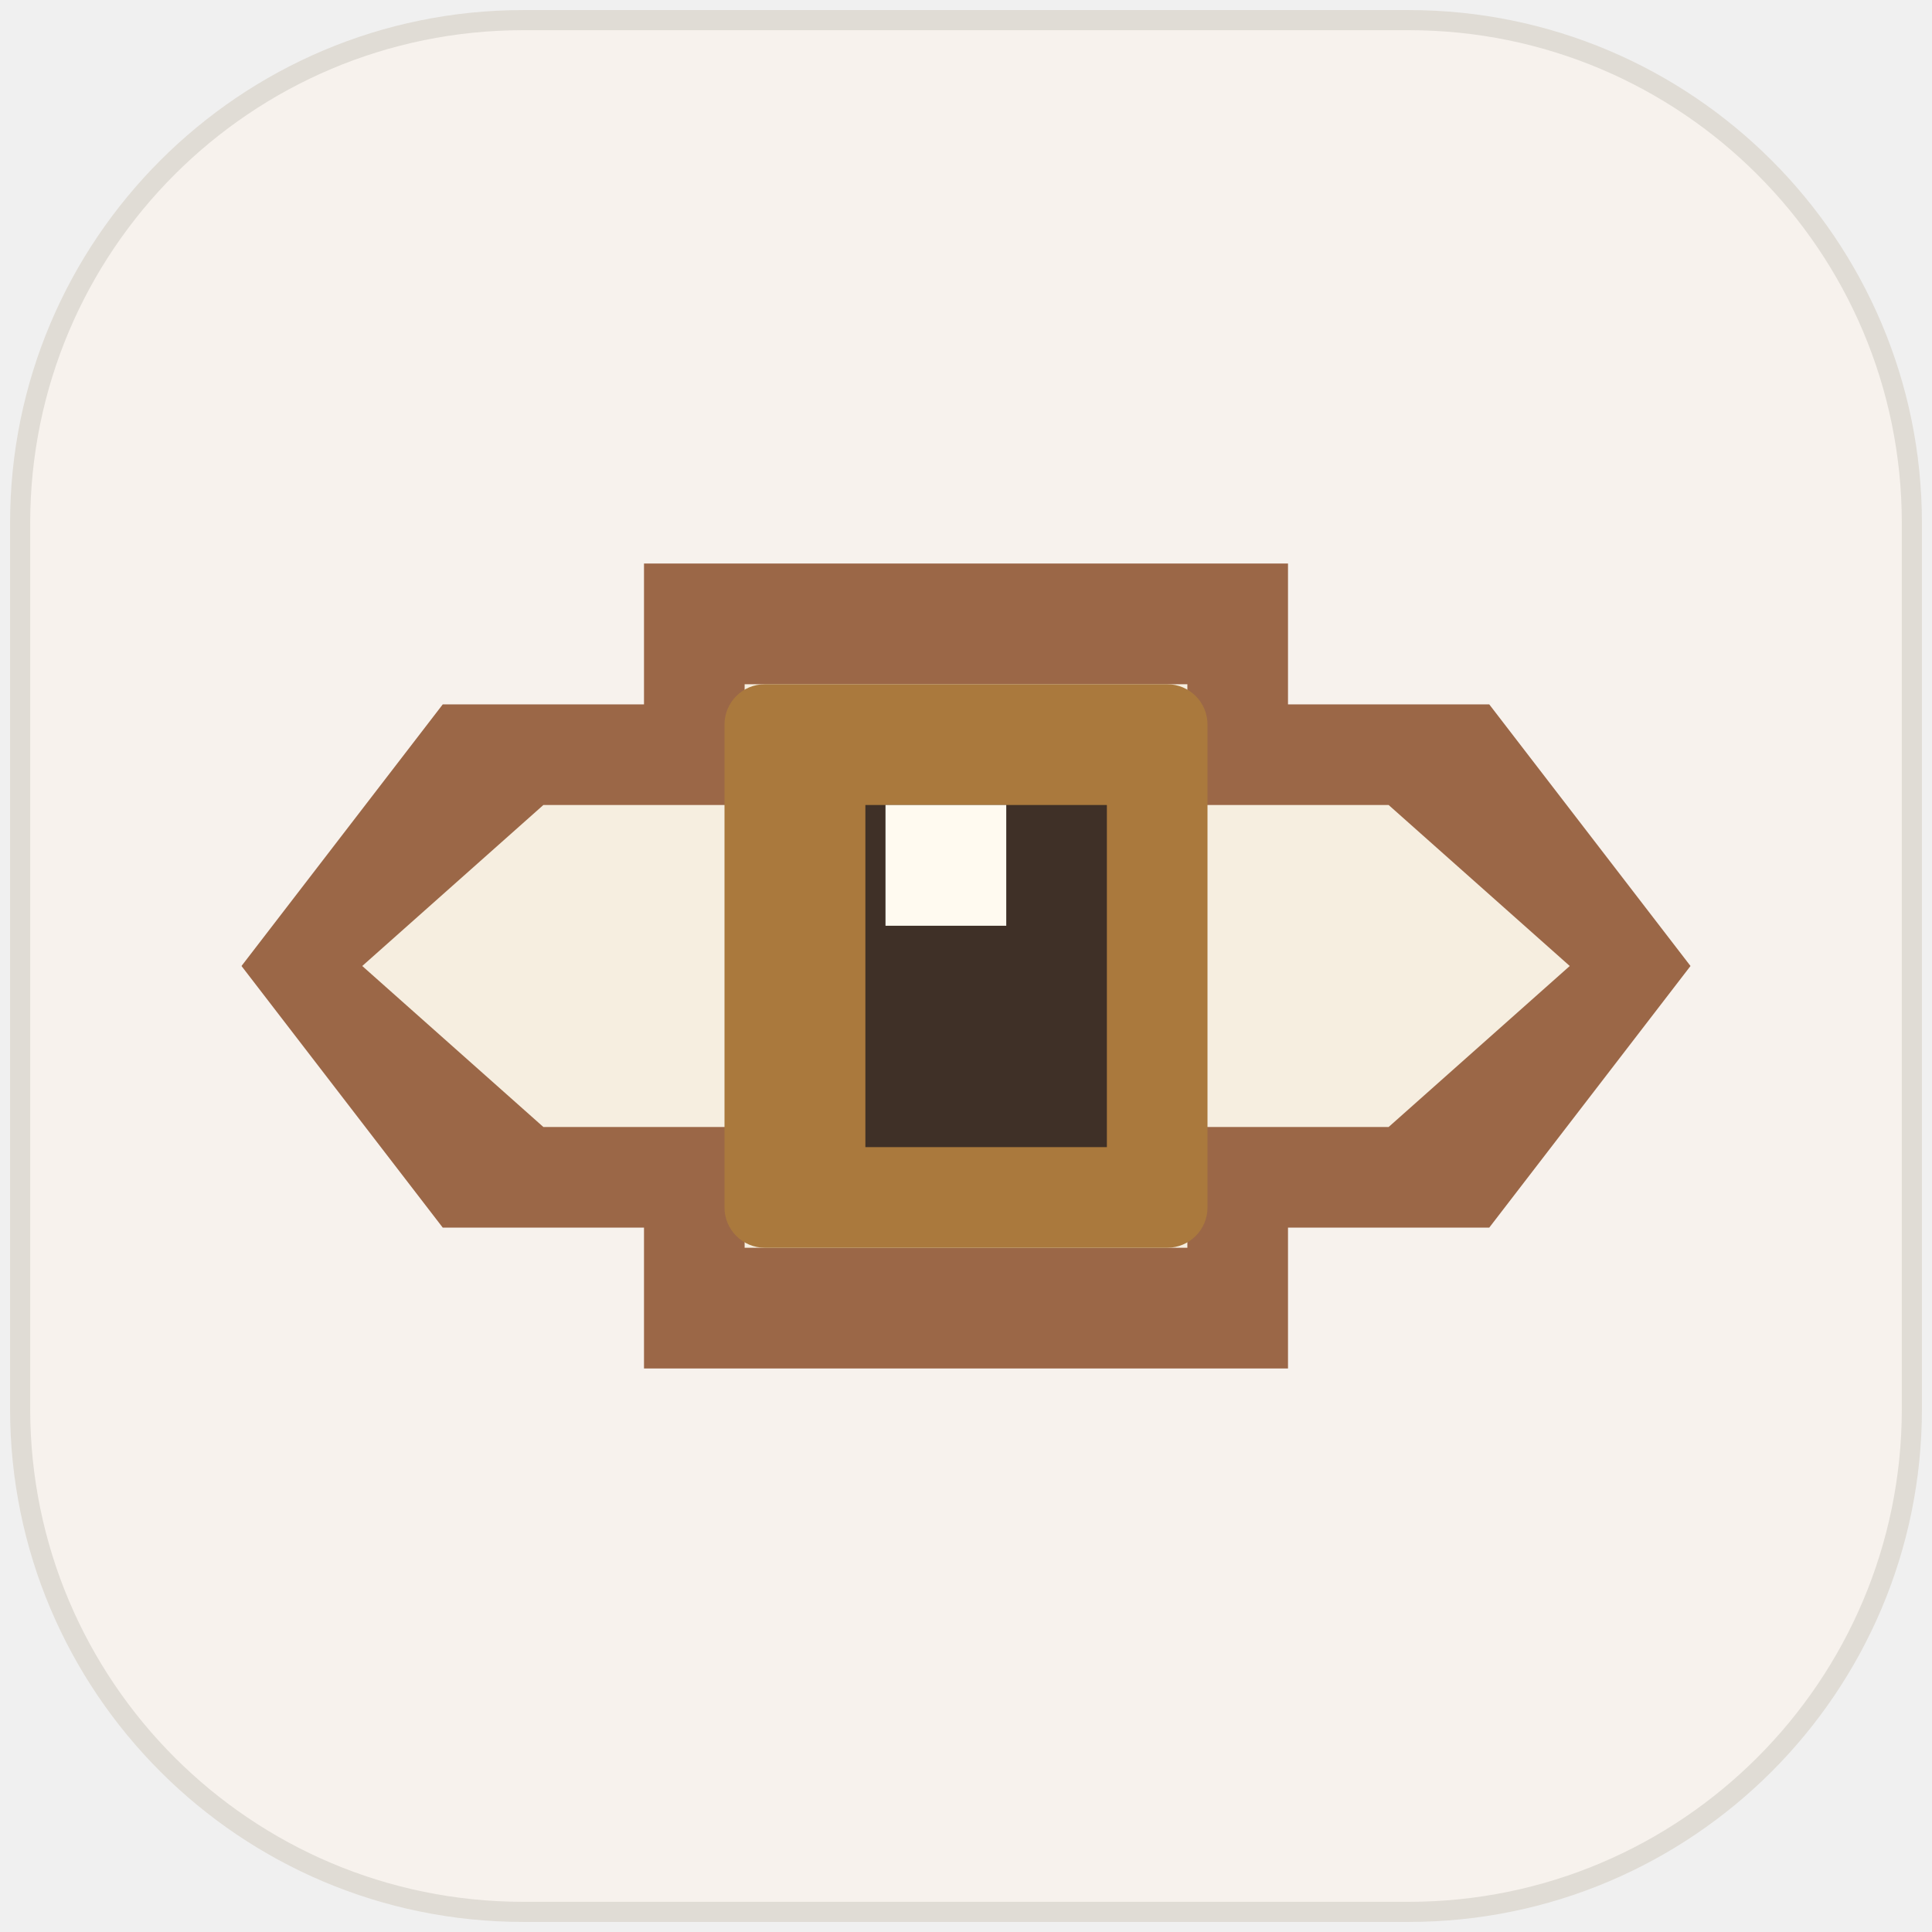
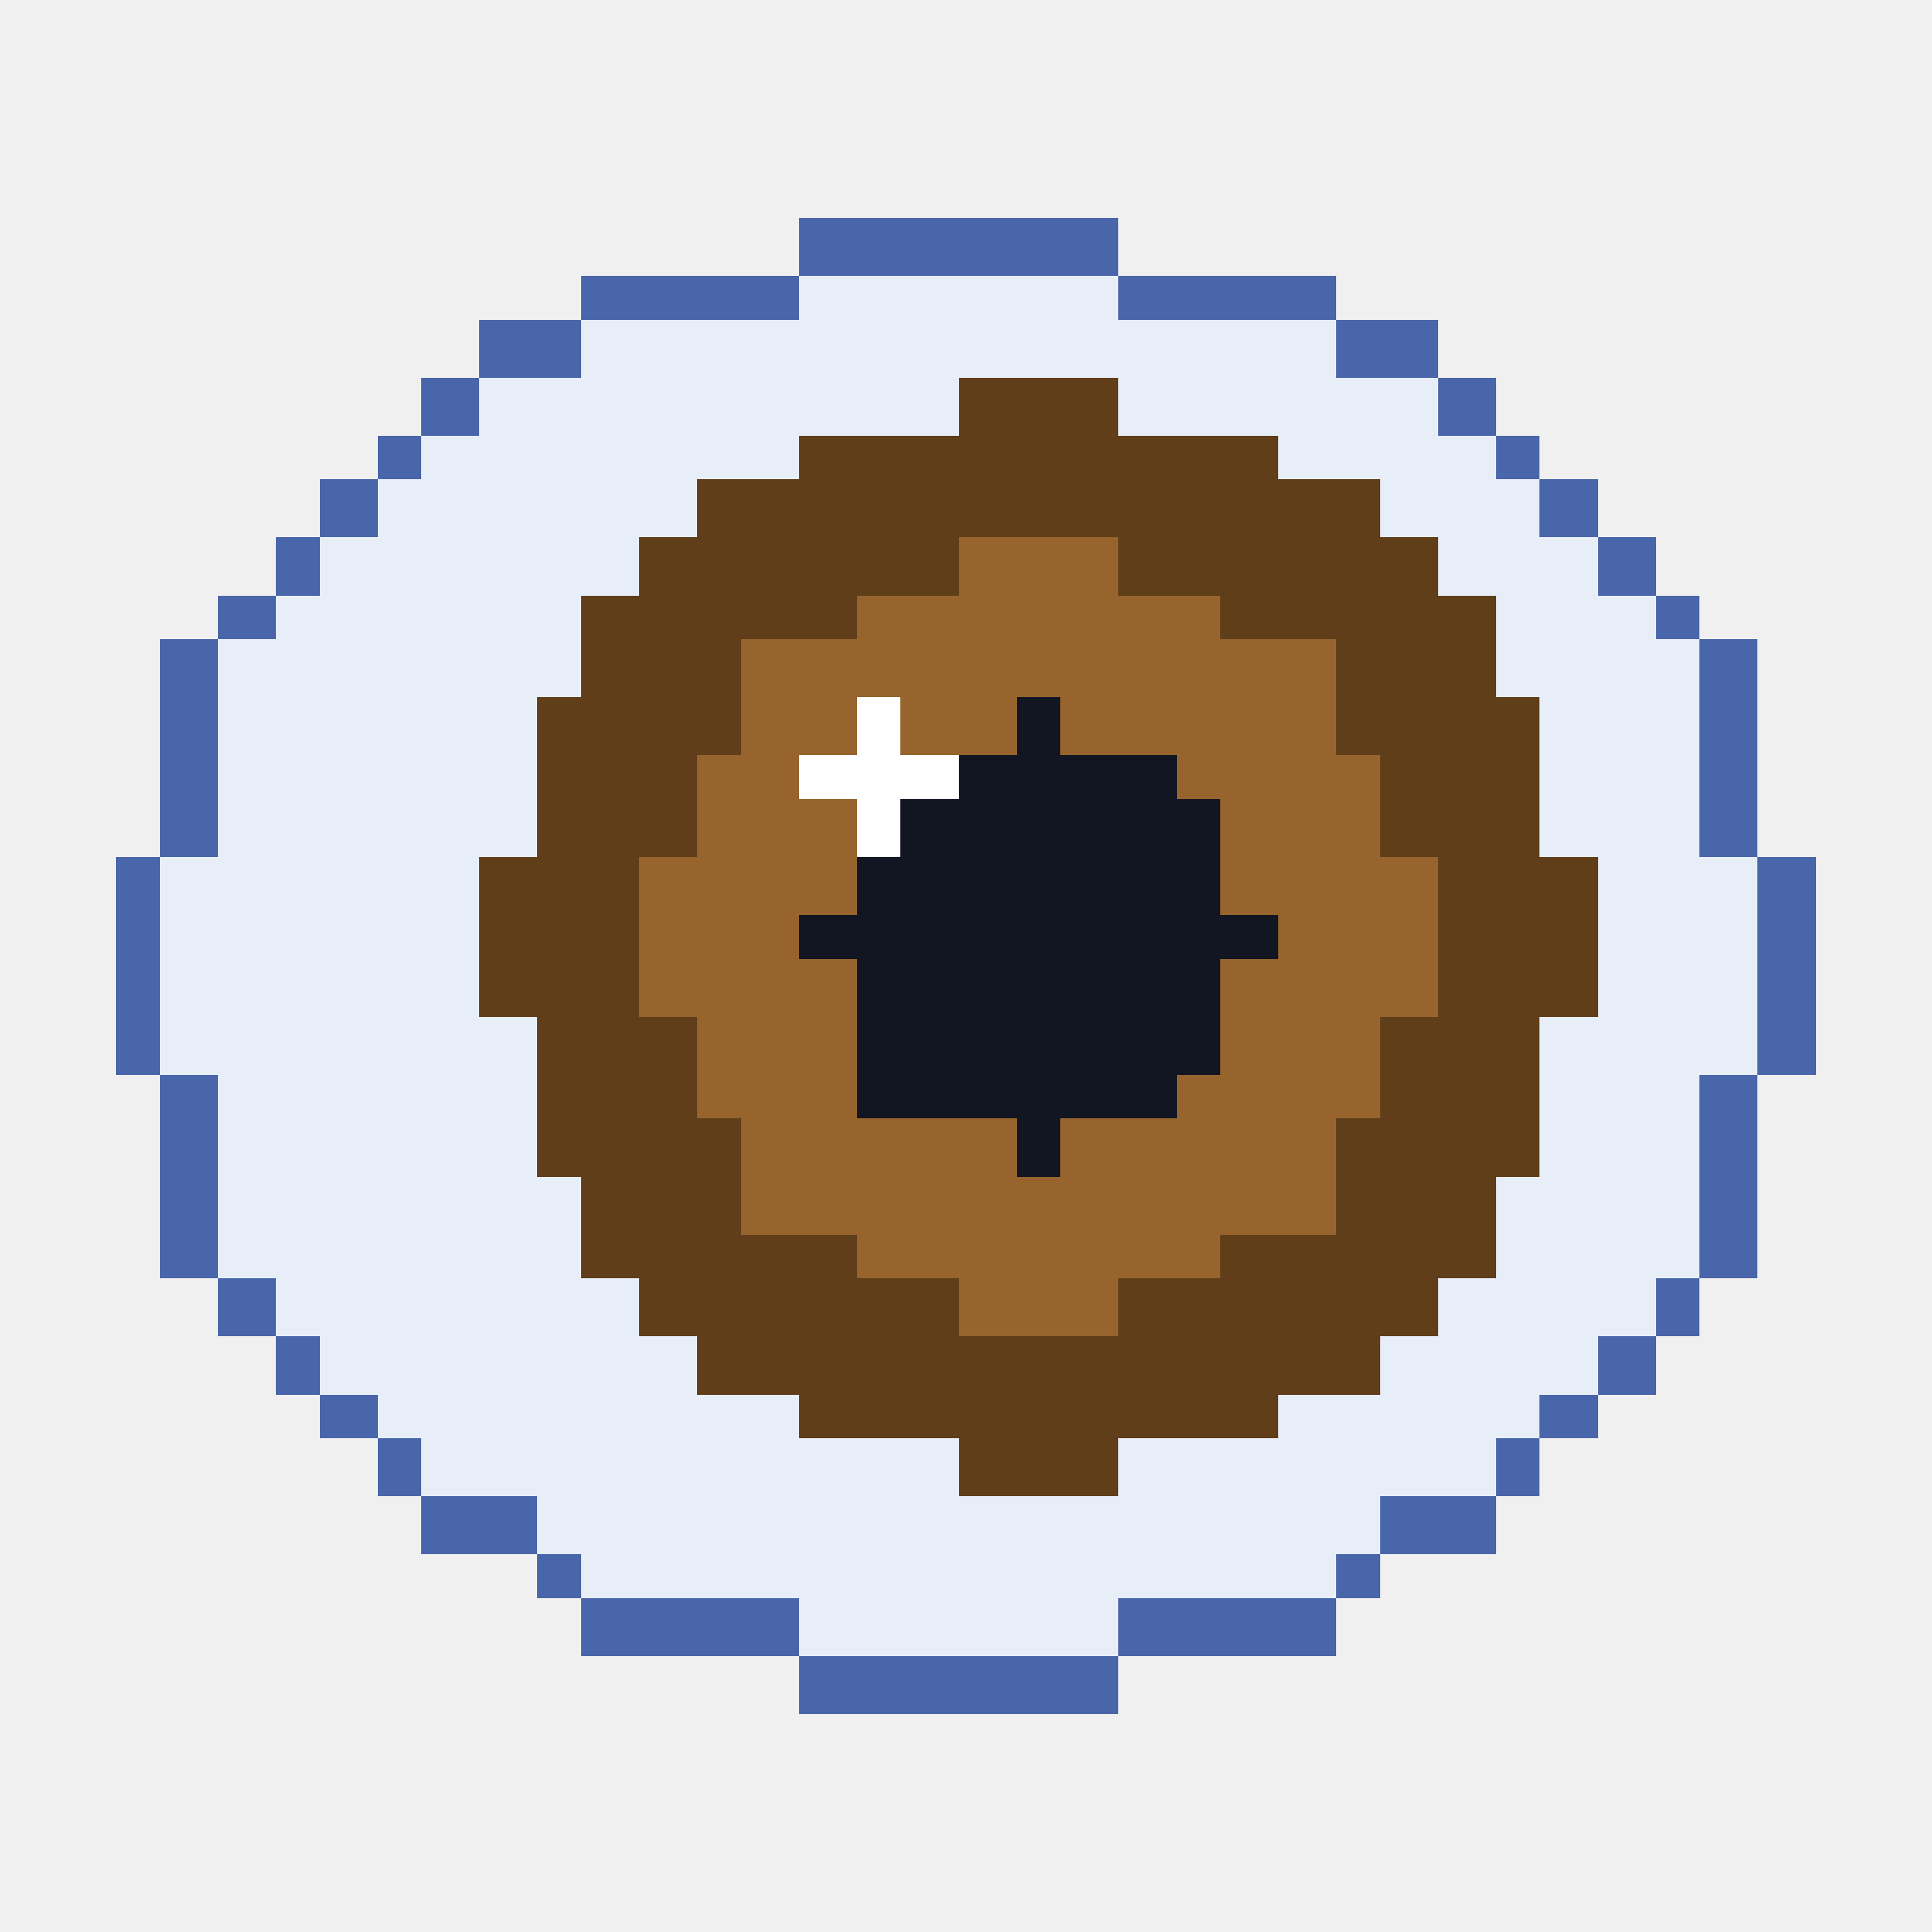
- <svg xmlns="http://www.w3.org/2000/svg" width="96" height="96" viewBox="0 0 96 96" role="img" aria-label="Look20 logo by iAlturki">
-   <rect x="1" y="1" width="94" height="94" rx="25" fill="#f7f2ed" stroke="#e0dcd5" />
-   <path d="M12 48 22 35h10v-7h32v7h10l10 13-10 13H64v7H32v-7H22Z" fill="#9b6747" />
-   <path d="m18 48 9-8h10v-6h22v6h10l9 8-9 8H59v6H37v-6H27Z" fill="#f6eee0" />
-   <rect x="36" y="34" width="24" height="28" rx="2" fill="#aa793d" />
-   <rect x="43" y="40" width="12" height="17" fill="#3f3027" />
-   <rect x="44" y="40" width="6" height="6" fill="#fffaf0" />
+ <svg xmlns="http://www.w3.org/2000/svg" width="96" height="96" viewBox="0 0 133 133" shape-rendering="crispEdges" role="img" aria-label="Look20 pixel eye logo by iAlturki">
+   <path fill="#121622" d="M70 48h3v1h-3ZM70 49h3v1h-3ZM70 50h3v1h-3ZM70 51h3v1h-3ZM66 52h15v1h-15ZM66 53h15v1h-15ZM66 54h15v1h-15ZM62 55h22v1h-22ZM62 56h22v1h-22ZM62 57h22v1h-22ZM62 58h22v1h-22ZM59 59h25v1h-25ZM59 60h25v1h-25ZM59 61h25v1h-25ZM59 62h25v1h-25ZM55 63h33v1h-33ZM55 64h33v1h-33ZM55 65h33v1h-33ZM59 66h25v1h-25ZM59 67h25v1h-25ZM59 68h25v1h-25ZM59 69h25v1h-25ZM59 70h25v1h-25ZM59 71h25v1h-25ZM59 72h25v1h-25ZM59 73h25v1h-25ZM59 74h22v1h-22ZM59 75h22v1h-22ZM59 76h22v1h-22ZM70 77h3v1h-3ZM70 78h3v1h-3ZM70 79h3v1h-3ZM70 80h3v1h-3Z" />
+   <path fill="#4a66aa" d="M55 15h22v1h-22ZM55 16h22v1h-22ZM55 17h22v1h-22ZM55 18h22v1h-22ZM40 19h15v1h-15ZM77 19h15v1h-15ZM40 20h15v1h-15ZM77 20h15v1h-15ZM40 21h15v1h-15ZM77 21h15v1h-15ZM33 22h7v1h-7ZM92 22h7v1h-7ZM33 23h7v1h-7ZM92 23h7v1h-7ZM33 24h7v1h-7ZM92 24h7v1h-7ZM33 25h7v1h-7ZM92 25h7v1h-7ZM29 26h4v1h-4ZM99 26h4v1h-4ZM29 27h4v1h-4ZM99 27h4v1h-4ZM29 28h4v1h-4ZM99 28h4v1h-4ZM29 29h4v1h-4ZM99 29h4v1h-4ZM26 30h3v1h-3ZM103 30h3v1h-3ZM26 31h3v1h-3ZM103 31h3v1h-3ZM26 32h3v1h-3ZM103 32h3v1h-3ZM22 33h4v1h-4ZM106 33h4v1h-4ZM22 34h4v1h-4ZM106 34h4v1h-4ZM22 35h4v1h-4ZM106 35h4v1h-4ZM22 36h4v1h-4ZM106 36h4v1h-4ZM19 37h3v1h-3ZM110 37h4v1h-4ZM19 38h3v1h-3ZM110 38h4v1h-4ZM19 39h3v1h-3ZM110 39h4v1h-4ZM19 40h3v1h-3ZM110 40h4v1h-4ZM15 41h4v1h-4ZM114 41h3v1h-3ZM15 42h4v1h-4ZM114 42h3v1h-3ZM15 43h4v1h-4ZM114 43h3v1h-3ZM11 44h4v1h-4ZM117 44h4v1h-4ZM11 45h4v1h-4ZM117 45h4v1h-4ZM11 46h4v1h-4ZM117 46h4v1h-4ZM11 47h4v1h-4ZM117 47h4v1h-4ZM11 48h4v1h-4ZM117 48h4v1h-4ZM11 49h4v1h-4ZM117 49h4v1h-4ZM11 50h4v1h-4ZM117 50h4v1h-4ZM11 51h4v1h-4ZM117 51h4v1h-4ZM11 52h4v1h-4ZM117 52h4v1h-4ZM11 53h4v1h-4ZM117 53h4v1h-4ZM11 54h4v1h-4ZM117 54h4v1h-4ZM11 55h4v1h-4ZM117 55h4v1h-4ZM11 56h4v1h-4ZM117 56h4v1h-4ZM11 57h4v1h-4ZM117 57h4v1h-4ZM11 58h4v1h-4ZM117 58h4v1h-4ZM8 59h3v1h-3ZM121 59h4v1h-4ZM8 60h3v1h-3ZM121 60h4v1h-4ZM8 61h3v1h-3ZM121 61h4v1h-4ZM8 62h3v1h-3ZM121 62h4v1h-4ZM8 63h3v1h-3ZM121 63h4v1h-4ZM8 64h3v1h-3ZM121 64h4v1h-4ZM8 65h3v1h-3ZM121 65h4v1h-4ZM8 66h3v1h-3ZM121 66h4v1h-4ZM8 67h3v1h-3ZM121 67h4v1h-4ZM8 68h3v1h-3ZM121 68h4v1h-4ZM8 69h3v1h-3ZM121 69h4v1h-4ZM8 70h3v1h-3ZM121 70h4v1h-4ZM8 71h3v1h-3ZM121 71h4v1h-4ZM8 72h3v1h-3ZM121 72h4v1h-4ZM8 73h3v1h-3ZM121 73h4v1h-4ZM11 74h4v1h-4ZM117 74h4v1h-4ZM11 75h4v1h-4ZM117 75h4v1h-4ZM11 76h4v1h-4ZM117 76h4v1h-4ZM11 77h4v1h-4ZM117 77h4v1h-4ZM11 78h4v1h-4ZM117 78h4v1h-4ZM11 79h4v1h-4ZM117 79h4v1h-4ZM11 80h4v1h-4ZM117 80h4v1h-4ZM11 81h4v1h-4ZM117 81h4v1h-4ZM11 82h4v1h-4ZM117 82h4v1h-4ZM11 83h4v1h-4ZM117 83h4v1h-4ZM11 84h4v1h-4ZM117 84h4v1h-4ZM11 85h4v1h-4ZM117 85h4v1h-4ZM11 86h4v1h-4ZM117 86h4v1h-4ZM11 87h4v1h-4ZM117 87h4v1h-4ZM15 88h4v1h-4ZM114 88h3v1h-3ZM15 89h4v1h-4ZM114 89h3v1h-3ZM15 90h4v1h-4ZM114 90h3v1h-3ZM15 91h4v1h-4ZM114 91h3v1h-3ZM19 92h3v1h-3ZM110 92h4v1h-4ZM19 93h3v1h-3ZM110 93h4v1h-4ZM19 94h3v1h-3ZM110 94h4v1h-4ZM19 95h3v1h-3ZM110 95h4v1h-4ZM22 96h4v1h-4ZM106 96h4v1h-4ZM22 97h4v1h-4ZM106 97h4v1h-4ZM22 98h4v1h-4ZM106 98h4v1h-4ZM26 99h3v1h-3ZM103 99h3v1h-3ZM26 100h3v1h-3ZM103 100h3v1h-3ZM26 101h3v1h-3ZM103 101h3v1h-3ZM26 102h3v1h-3ZM103 102h3v1h-3ZM29 103h8v1h-8ZM95 103h8v1h-8ZM29 104h8v1h-8ZM95 104h8v1h-8ZM29 105h8v1h-8ZM95 105h8v1h-8ZM29 106h8v1h-8ZM95 106h8v1h-8ZM37 107h3v1h-3ZM92 107h3v1h-3ZM37 108h3v1h-3ZM92 108h3v1h-3ZM37 109h3v1h-3ZM92 109h3v1h-3ZM40 110h15v1h-15ZM77 110h15v1h-15ZM40 111h15v1h-15ZM77 111h15v1h-15ZM40 112h15v1h-15ZM77 112h15v1h-15ZM40 113h15v1h-15ZM77 113h15v1h-15ZM55 114h22v1h-22ZM55 115h22v1h-22ZM55 116h22v1h-22ZM55 117h22v1h-22Z" />
+   <path fill="#603e1a" d="M66 26h11v1h-11ZM66 27h11v1h-11ZM66 28h11v1h-11ZM66 29h11v1h-11ZM55 30h33v1h-33ZM55 31h33v1h-33ZM55 32h33v1h-33ZM48 33h47v1h-47ZM48 34h47v1h-47ZM48 35h47v1h-47ZM48 36h47v1h-47ZM44 37h22v1h-22ZM77 37h22v1h-22ZM44 38h22v1h-22ZM77 38h22v1h-22ZM44 39h22v1h-22ZM77 39h22v1h-22ZM44 40h22v1h-22ZM77 40h22v1h-22ZM40 41h19v1h-19ZM84 41h19v1h-19ZM40 42h19v1h-19ZM84 42h19v1h-19ZM40 43h19v1h-19ZM84 43h19v1h-19ZM40 44h11v1h-11ZM92 44h11v1h-11ZM40 45h11v1h-11ZM92 45h11v1h-11ZM40 46h11v1h-11ZM92 46h11v1h-11ZM40 47h11v1h-11ZM92 47h11v1h-11ZM37 48h14v1h-14ZM92 48h14v1h-14ZM37 49h14v1h-14ZM92 49h14v1h-14ZM37 50h14v1h-14ZM92 50h14v1h-14ZM37 51h14v1h-14ZM92 51h14v1h-14ZM37 52h11v1h-11ZM95 52h11v1h-11ZM37 53h11v1h-11ZM95 53h11v1h-11ZM37 54h11v1h-11ZM95 54h11v1h-11ZM37 55h11v1h-11ZM95 55h11v1h-11ZM37 56h11v1h-11ZM95 56h11v1h-11ZM37 57h11v1h-11ZM95 57h11v1h-11ZM37 58h11v1h-11ZM95 58h11v1h-11ZM33 59h11v1h-11ZM99 59h11v1h-11ZM33 60h11v1h-11ZM99 60h11v1h-11ZM33 61h11v1h-11ZM99 61h11v1h-11ZM33 62h11v1h-11ZM99 62h11v1h-11ZM33 63h11v1h-11ZM99 63h11v1h-11ZM33 64h11v1h-11ZM99 64h11v1h-11ZM33 65h11v1h-11ZM99 65h11v1h-11ZM33 66h11v1h-11ZM99 66h11v1h-11ZM33 67h11v1h-11ZM99 67h11v1h-11ZM33 68h11v1h-11ZM99 68h11v1h-11ZM33 69h11v1h-11ZM99 69h11v1h-11ZM37 70h11v1h-11ZM95 70h11v1h-11ZM37 71h11v1h-11ZM95 71h11v1h-11ZM37 72h11v1h-11ZM95 72h11v1h-11ZM37 73h11v1h-11ZM95 73h11v1h-11ZM37 74h11v1h-11ZM95 74h11v1h-11ZM37 75h11v1h-11ZM95 75h11v1h-11ZM37 76h11v1h-11ZM95 76h11v1h-11ZM37 77h14v1h-14ZM92 77h14v1h-14ZM37 78h14v1h-14ZM92 78h14v1h-14ZM37 79h14v1h-14ZM92 79h14v1h-14ZM37 80h14v1h-14ZM92 80h14v1h-14ZM40 81h11v1h-11ZM92 81h11v1h-11ZM40 82h11v1h-11ZM92 82h11v1h-11ZM40 83h11v1h-11ZM92 83h11v1h-11ZM40 84h11v1h-11ZM92 84h11v1h-11ZM40 85h19v1h-19ZM84 85h19v1h-19ZM40 86h19v1h-19ZM84 86h19v1h-19ZM40 87h19v1h-19ZM84 87h19v1h-19ZM44 88h22v1h-22ZM77 88h22v1h-22ZM44 89h22v1h-22ZM77 89h22v1h-22ZM44 90h22v1h-22ZM77 90h22v1h-22ZM44 91h22v1h-22ZM77 91h22v1h-22ZM48 92h47v1h-47ZM48 93h47v1h-47ZM48 94h47v1h-47ZM48 95h47v1h-47ZM55 96h33v1h-33ZM55 97h33v1h-33ZM55 98h33v1h-33ZM66 99h11v1h-11ZM66 100h11v1h-11ZM66 101h11v1h-11ZM66 102h11v1h-11Z" />
+   <path fill="#96642c" d="M66 37h11v1h-11ZM66 38h11v1h-11ZM66 39h11v1h-11ZM66 40h11v1h-11ZM59 41h25v1h-25ZM59 42h25v1h-25ZM59 43h25v1h-25ZM51 44h41v1h-41ZM51 45h41v1h-41ZM51 46h41v1h-41ZM51 47h41v1h-41ZM51 48h8v1h-8ZM62 48h8v1h-8ZM73 48h19v1h-19ZM51 49h8v1h-8ZM62 49h8v1h-8ZM73 49h19v1h-19ZM51 50h8v1h-8ZM62 50h8v1h-8ZM73 50h19v1h-19ZM51 51h8v1h-8ZM62 51h8v1h-8ZM73 51h19v1h-19ZM48 52h7v1h-7ZM81 52h14v1h-14ZM48 53h7v1h-7ZM81 53h14v1h-14ZM48 54h7v1h-7ZM81 54h14v1h-14ZM48 55h11v1h-11ZM84 55h11v1h-11ZM48 56h11v1h-11ZM84 56h11v1h-11ZM48 57h11v1h-11ZM84 57h11v1h-11ZM48 58h11v1h-11ZM84 58h11v1h-11ZM44 59h15v1h-15ZM84 59h15v1h-15ZM44 60h15v1h-15ZM84 60h15v1h-15ZM44 61h15v1h-15ZM84 61h15v1h-15ZM44 62h15v1h-15ZM84 62h15v1h-15ZM44 63h11v1h-11ZM88 63h11v1h-11ZM44 64h11v1h-11ZM88 64h11v1h-11ZM44 65h11v1h-11ZM88 65h11v1h-11ZM44 66h15v1h-15ZM84 66h15v1h-15ZM44 67h15v1h-15ZM84 67h15v1h-15ZM44 68h15v1h-15ZM84 68h15v1h-15ZM44 69h15v1h-15ZM84 69h15v1h-15ZM48 70h11v1h-11ZM84 70h11v1h-11ZM48 71h11v1h-11ZM84 71h11v1h-11ZM48 72h11v1h-11ZM84 72h11v1h-11ZM48 73h11v1h-11ZM84 73h11v1h-11ZM48 74h11v1h-11ZM81 74h14v1h-14ZM48 75h11v1h-11ZM81 75h14v1h-14ZM48 76h11v1h-11ZM81 76h14v1h-14ZM51 77h19v1h-19ZM73 77h19v1h-19ZM51 78h19v1h-19ZM73 78h19v1h-19ZM51 79h19v1h-19ZM73 79h19v1h-19ZM51 80h19v1h-19ZM73 80h19v1h-19ZM51 81h41v1h-41ZM51 82h41v1h-41ZM51 83h41v1h-41ZM51 84h41v1h-41ZM59 85h25v1h-25ZM59 86h25v1h-25ZM59 87h25v1h-25ZM66 88h11v1h-11ZM66 89h11v1h-11ZM66 90h11v1h-11ZM66 91h11v1h-11Z" />
+   <path fill="#e8eef8" d="M55 19h22v1h-22ZM55 20h22v1h-22ZM55 21h22v1h-22ZM40 22h52v1h-52ZM40 23h52v1h-52ZM40 24h52v1h-52ZM40 25h52v1h-52ZM33 26h33v1h-33ZM77 26h22v1h-22ZM33 27h33v1h-33ZM77 27h22v1h-22ZM33 28h33v1h-33ZM77 28h22v1h-22ZM33 29h33v1h-33ZM77 29h22v1h-22ZM29 30h26v1h-26ZM88 30h15v1h-15ZM29 31h26v1h-26ZM88 31h15v1h-15ZM29 32h26v1h-26ZM88 32h15v1h-15ZM26 33h22v1h-22ZM95 33h11v1h-11ZM26 34h22v1h-22ZM95 34h11v1h-11ZM26 35h22v1h-22ZM95 35h11v1h-11ZM26 36h22v1h-22ZM95 36h11v1h-11ZM22 37h22v1h-22ZM99 37h11v1h-11ZM22 38h22v1h-22ZM99 38h11v1h-11ZM22 39h22v1h-22ZM99 39h11v1h-11ZM22 40h22v1h-22ZM99 40h11v1h-11ZM19 41h21v1h-21ZM103 41h11v1h-11ZM19 42h21v1h-21ZM103 42h11v1h-11ZM19 43h21v1h-21ZM103 43h11v1h-11ZM15 44h25v1h-25ZM103 44h14v1h-14ZM15 45h25v1h-25ZM103 45h14v1h-14ZM15 46h25v1h-25ZM103 46h14v1h-14ZM15 47h25v1h-25ZM103 47h14v1h-14ZM15 48h22v1h-22ZM106 48h11v1h-11ZM15 49h22v1h-22ZM106 49h11v1h-11ZM15 50h22v1h-22ZM106 50h11v1h-11ZM15 51h22v1h-22ZM106 51h11v1h-11ZM15 52h22v1h-22ZM106 52h11v1h-11ZM15 53h22v1h-22ZM106 53h11v1h-11ZM15 54h22v1h-22ZM106 54h11v1h-11ZM15 55h22v1h-22ZM106 55h11v1h-11ZM15 56h22v1h-22ZM106 56h11v1h-11ZM15 57h22v1h-22ZM106 57h11v1h-11ZM15 58h22v1h-22ZM106 58h11v1h-11ZM11 59h22v1h-22ZM110 59h11v1h-11ZM11 60h22v1h-22ZM110 60h11v1h-11ZM11 61h22v1h-22ZM110 61h11v1h-11ZM11 62h22v1h-22ZM110 62h11v1h-11ZM11 63h22v1h-22ZM110 63h11v1h-11ZM11 64h22v1h-22ZM110 64h11v1h-11ZM11 65h22v1h-22ZM110 65h11v1h-11ZM11 66h22v1h-22ZM110 66h11v1h-11ZM11 67h22v1h-22ZM110 67h11v1h-11ZM11 68h22v1h-22ZM110 68h11v1h-11ZM11 69h22v1h-22ZM110 69h11v1h-11ZM11 70h26v1h-26ZM106 70h15v1h-15ZM11 71h26v1h-26ZM106 71h15v1h-15ZM11 72h26v1h-26ZM106 72h15v1h-15ZM11 73h26v1h-26ZM106 73h15v1h-15ZM15 74h22v1h-22ZM106 74h11v1h-11ZM15 75h22v1h-22ZM106 75h11v1h-11ZM15 76h22v1h-22ZM106 76h11v1h-11ZM15 77h22v1h-22ZM106 77h11v1h-11ZM15 78h22v1h-22ZM106 78h11v1h-11ZM15 79h22v1h-22ZM106 79h11v1h-11ZM15 80h22v1h-22ZM106 80h11v1h-11ZM15 81h25v1h-25ZM103 81h14v1h-14ZM15 82h25v1h-25ZM103 82h14v1h-14ZM15 83h25v1h-25ZM103 83h14v1h-14ZM15 84h25v1h-25ZM103 84h14v1h-14ZM15 85h25v1h-25ZM103 85h14v1h-14ZM15 86h25v1h-25ZM103 86h14v1h-14ZM15 87h25v1h-25ZM103 87h14v1h-14ZM19 88h25v1h-25ZM99 88h15v1h-15ZM19 89h25v1h-25ZM99 89h15v1h-15ZM19 90h25v1h-25ZM99 90h15v1h-15ZM19 91h25v1h-25ZM99 91h15v1h-15ZM22 92h26v1h-26ZM95 92h15v1h-15ZM22 93h26v1h-26ZM95 93h15v1h-15ZM22 94h26v1h-26ZM95 94h15v1h-15ZM22 95h26v1h-26ZM95 95h15v1h-15ZM26 96h29v1h-29ZM88 96h18v1h-18ZM26 97h29v1h-29ZM88 97h18v1h-18ZM26 98h29v1h-29ZM88 98h18v1h-18ZM29 99h37v1h-37ZM77 99h26v1h-26ZM29 100h37v1h-37ZM77 100h26v1h-26ZM29 101h37v1h-37ZM77 101h26v1h-26ZM29 102h37v1h-37ZM77 102h26v1h-26ZM37 103h58v1h-58ZM37 104h58v1h-58ZM37 105h58v1h-58ZM37 106h58v1h-58ZM40 107h52v1h-52ZM40 108h52v1h-52ZM40 109h52v1h-52ZM55 110h22v1h-22ZM55 111h22v1h-22ZM55 112h22v1h-22ZM55 113h22v1h-22Z" />
+   <path fill="#ffffff" d="M59 48h3v1h-3ZM59 49h3v1h-3ZM59 50h3v1h-3ZM59 51h3v1h-3ZM55 52h11v1h-11ZM55 53h11v1h-11ZM55 54h11v1h-11ZM59 55h3v1h-3ZM59 56h3v1h-3ZM59 57h3v1h-3ZM59 58h3v1h-3Z" />
</svg>
